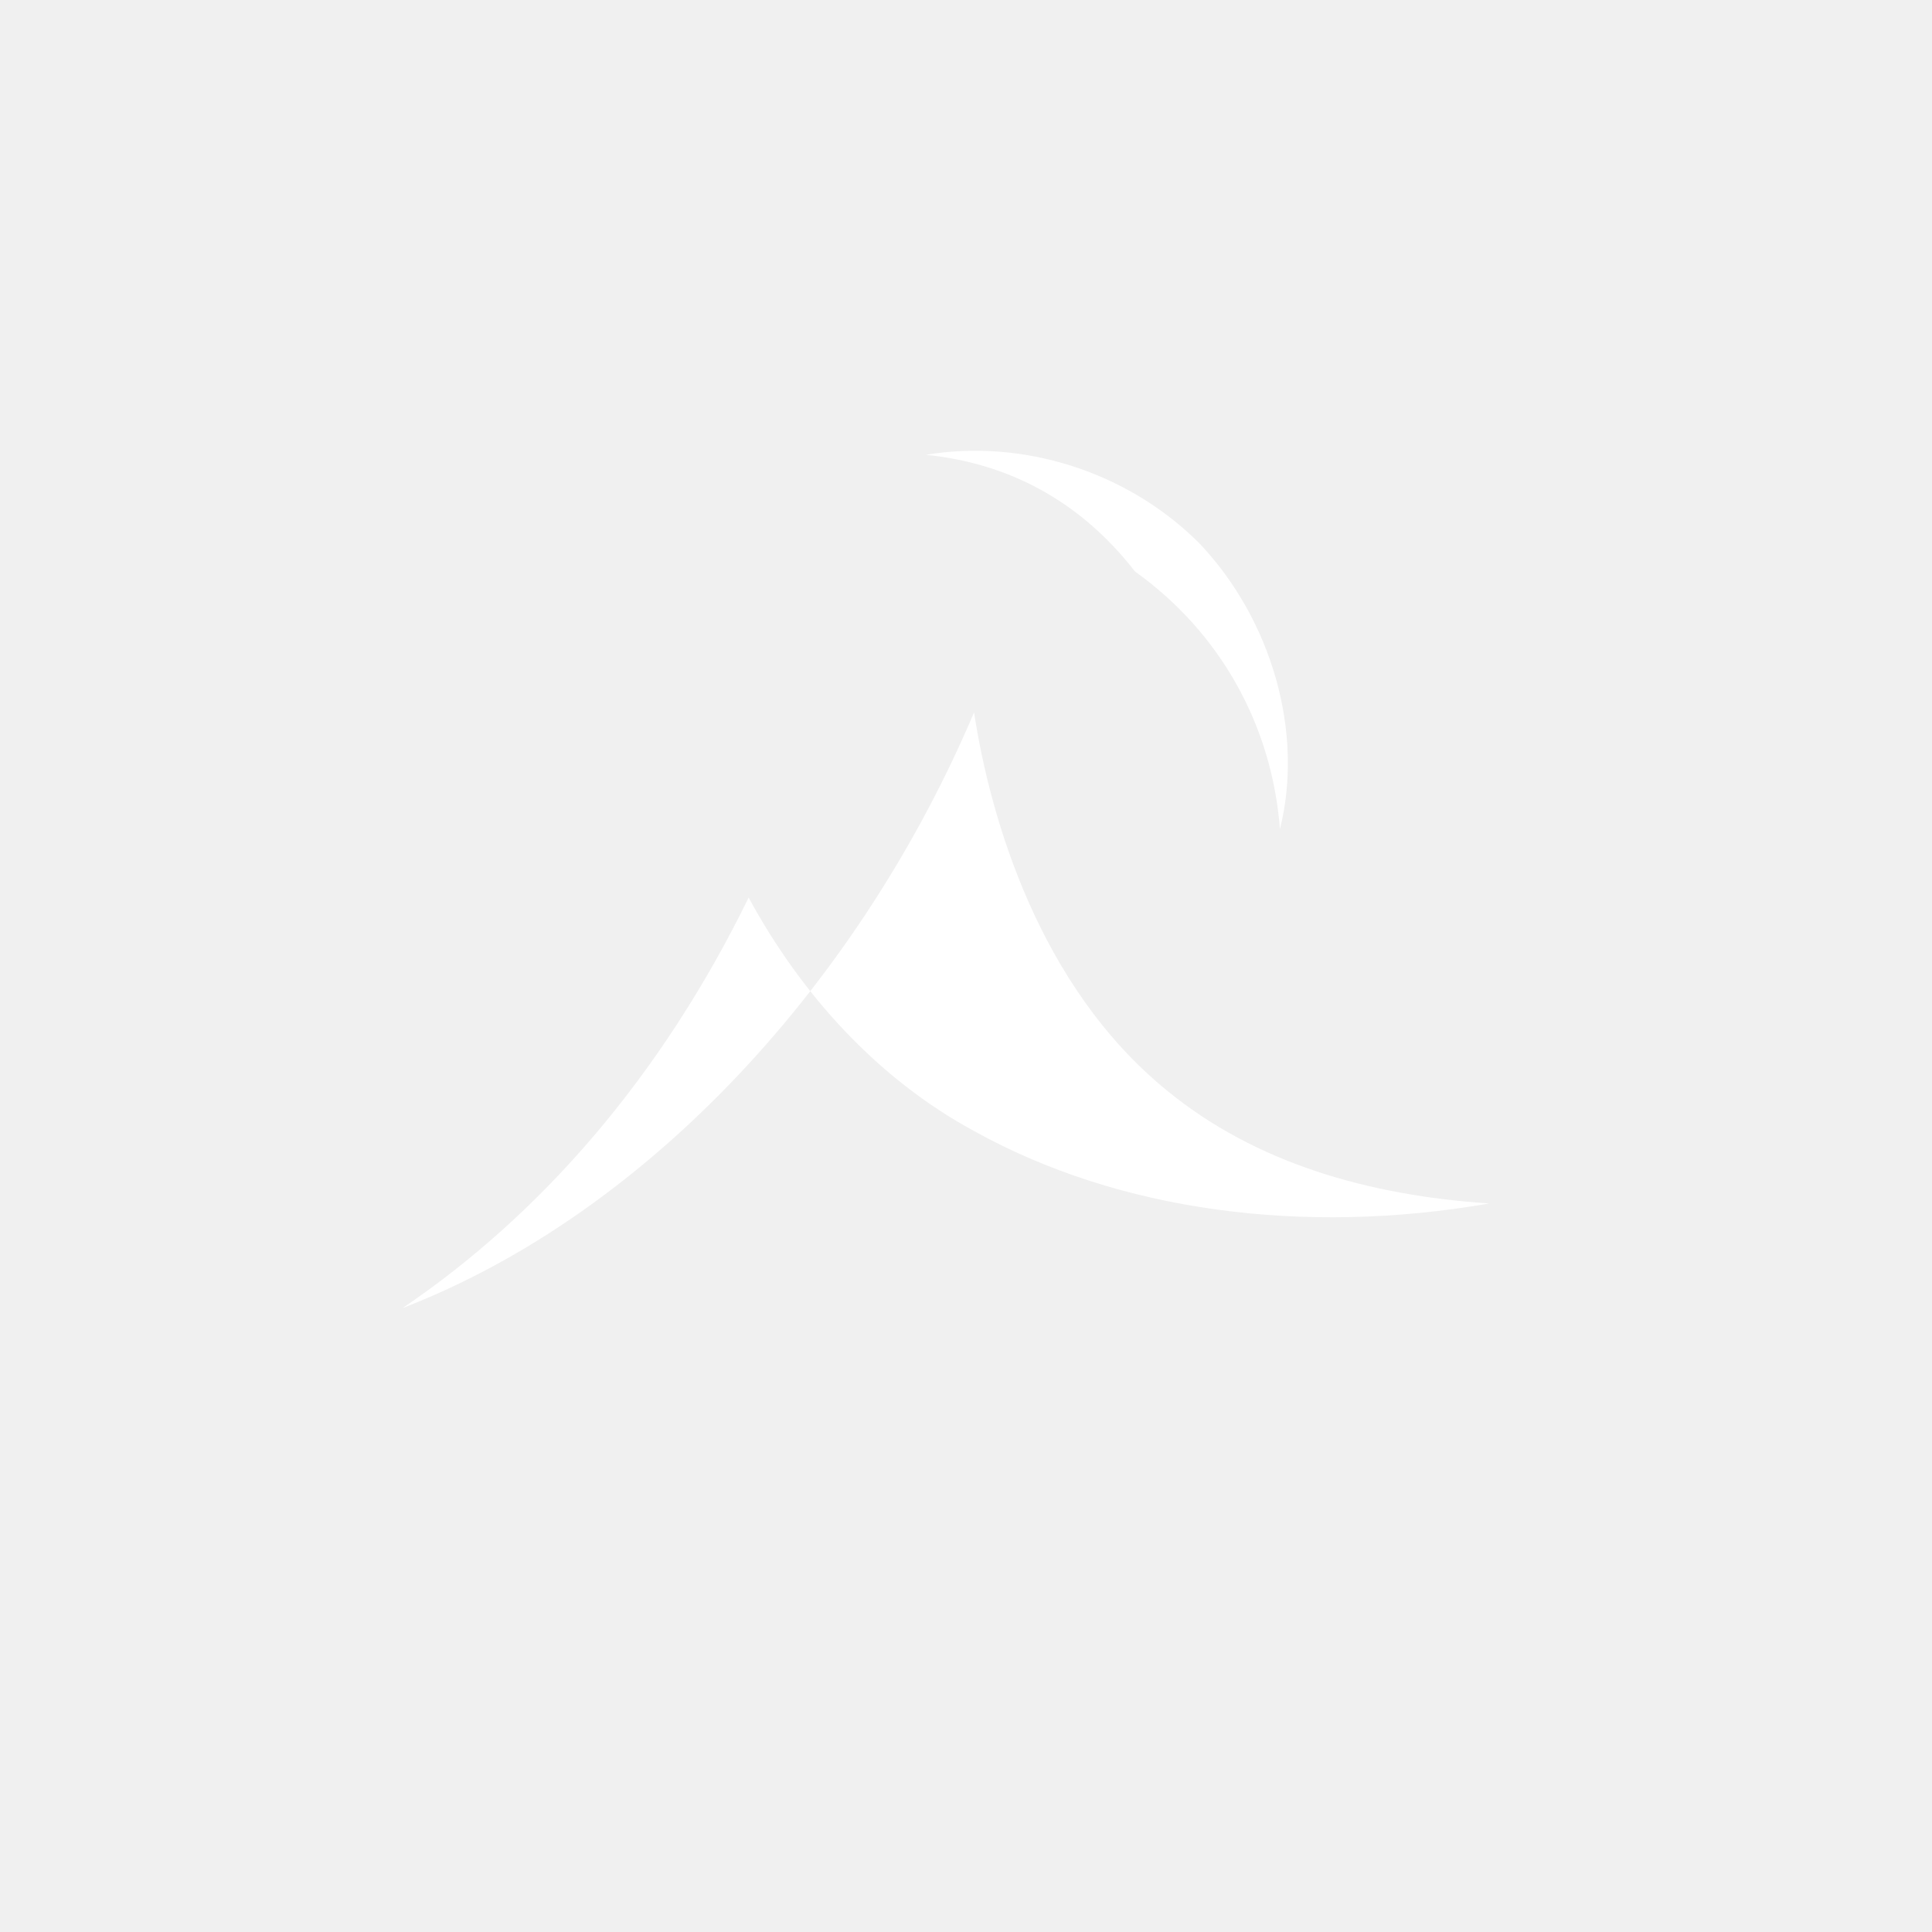
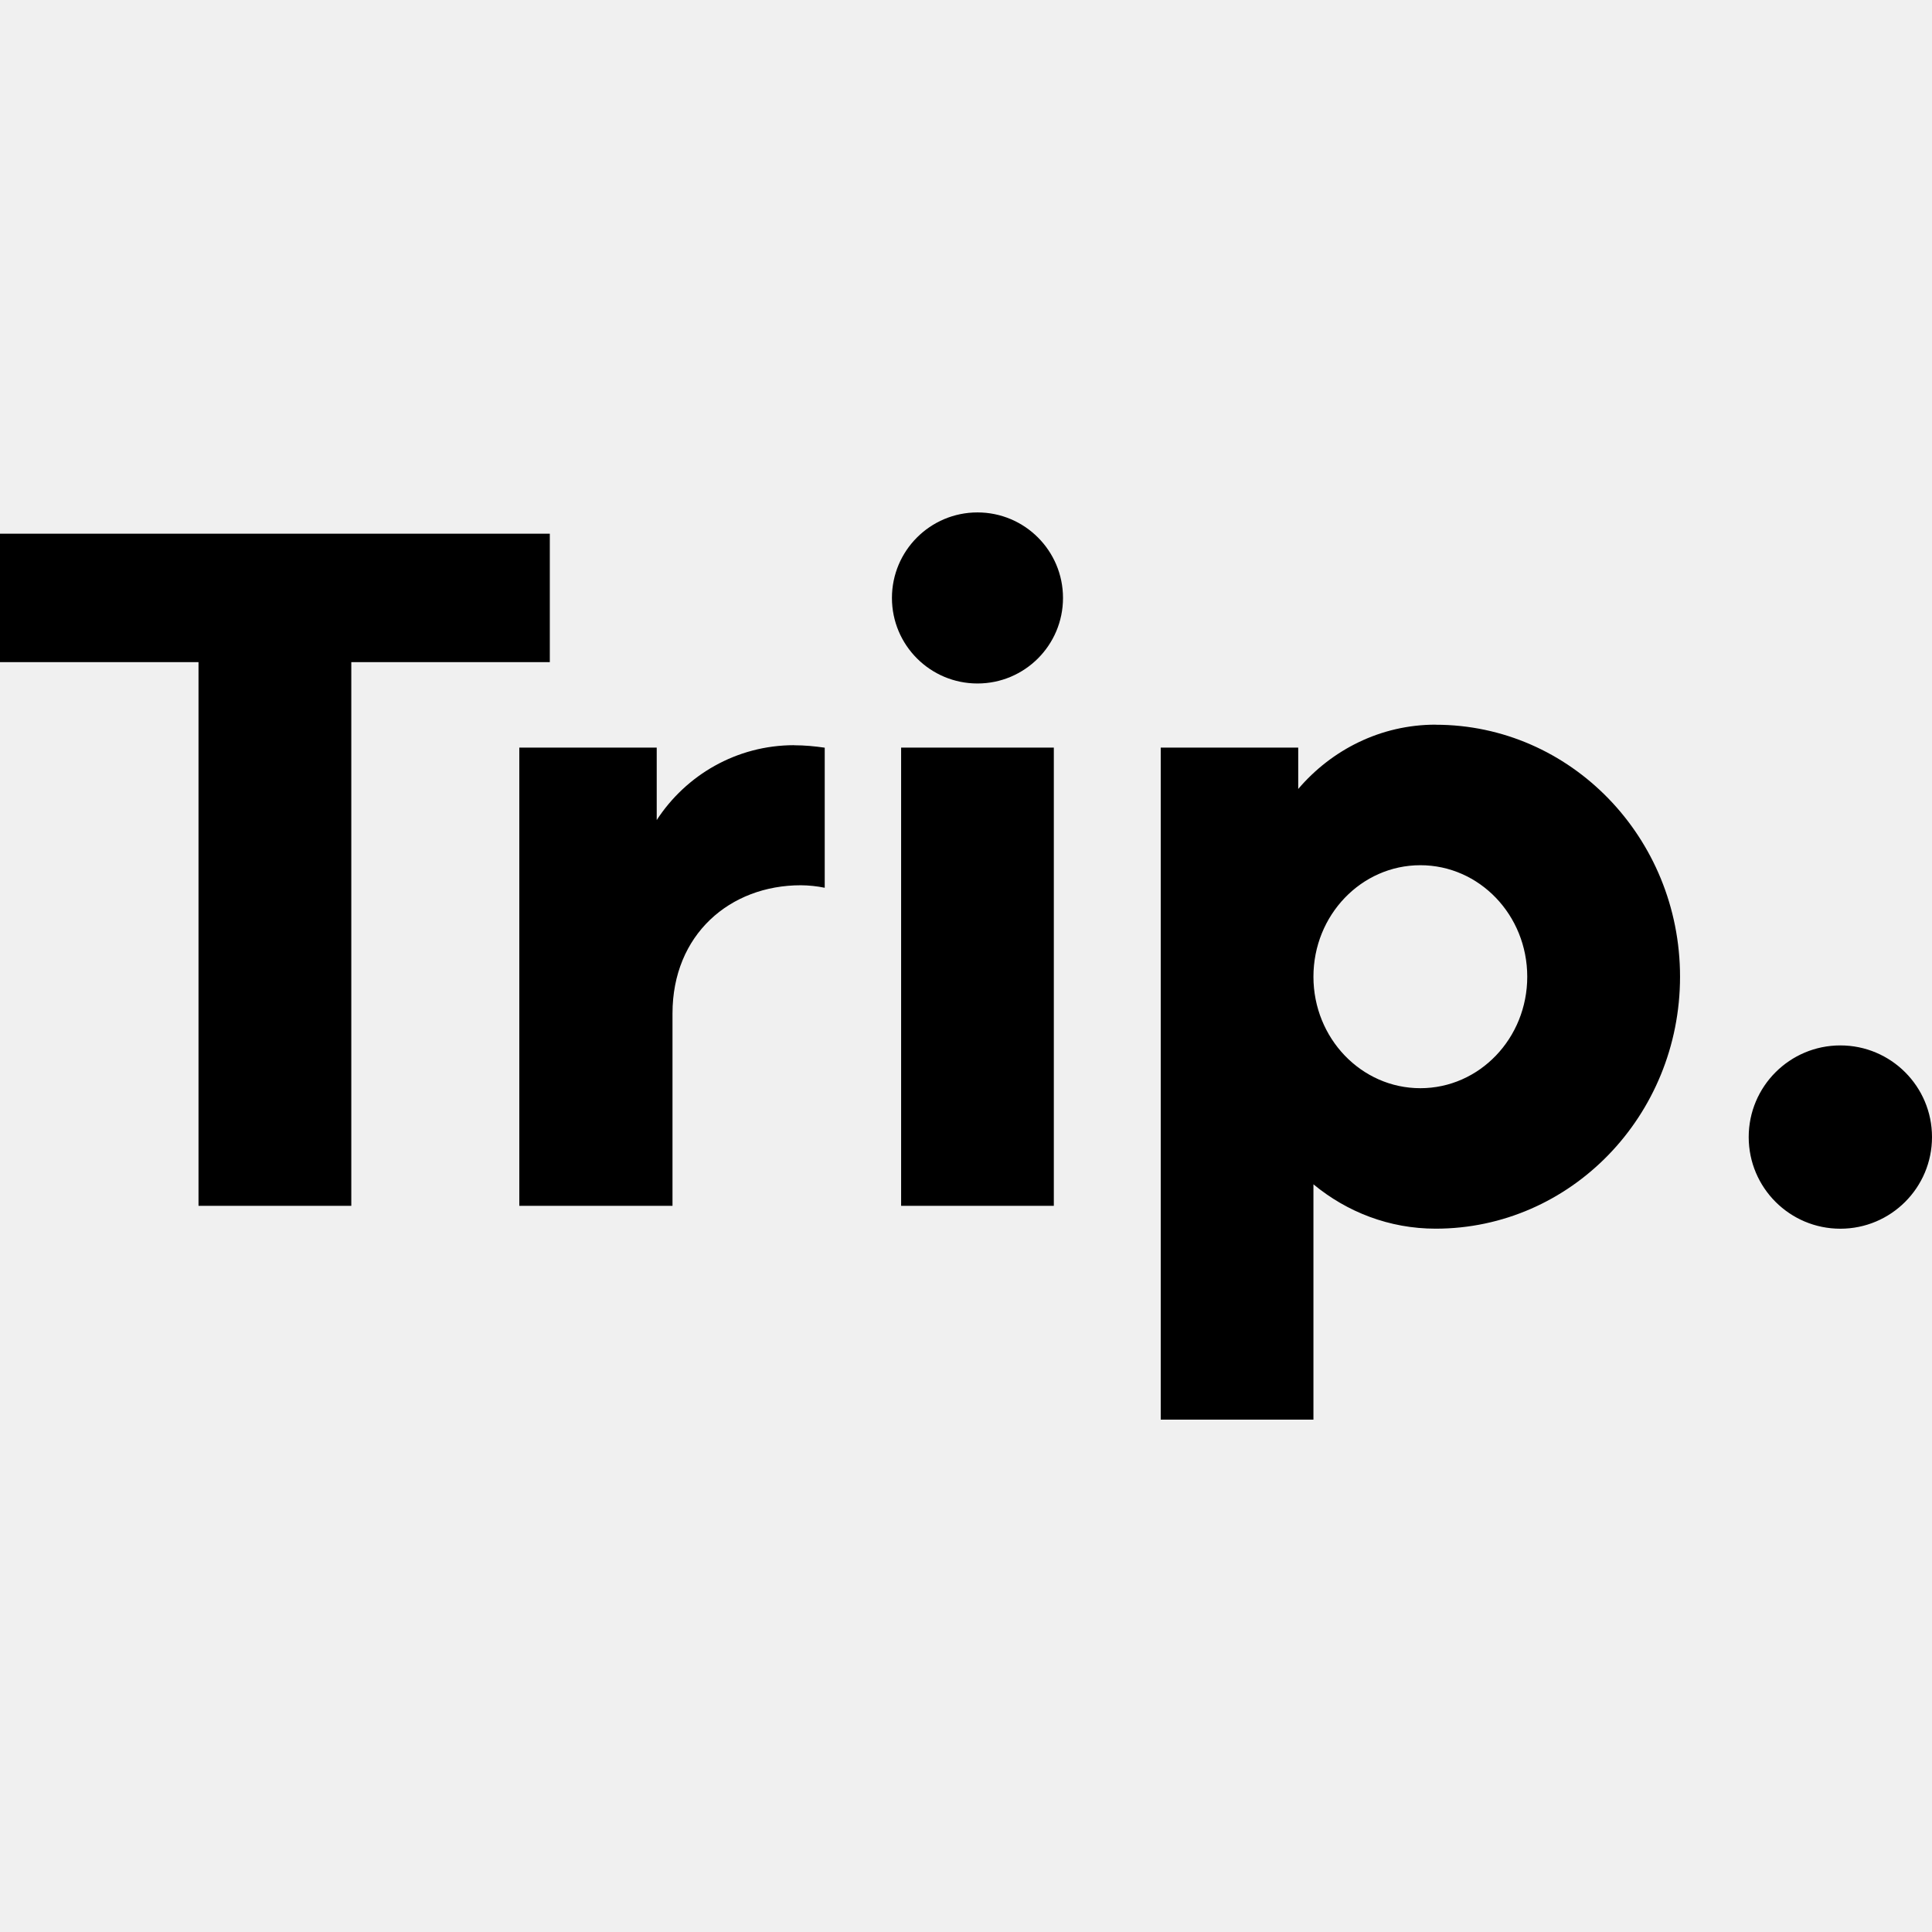
- <svg xmlns="http://www.w3.org/2000/svg" viewBox="0 0 48 48">
-   <path fill="#fff" d="M10 32.5c6.2-2.4 11.4-8.2 14.2-14.8.4 2.6 1.6 6.8 4.8 9.4 2.2 1.8 5 2.6 8 2.8-4.6.8-9.2.2-12.8-1.8-2.4-1.3-4.3-3.4-5.6-5.8C16.4 26.8 13.4 30.2 10 32.5z" />
-   <path fill="#fff" d="M28.2 14.2c2.1 1.5 3.4 3.8 3.6 6.4.6-2.4-.2-5.2-2-7.1-1.8-1.8-4.4-2.6-6.8-2.2 2 .2 3.8 1.1 5.2 2.9z" />
+ <svg xmlns="http://www.w3.org/2000/svg" role="img" viewBox="0 0 24 24">
+   <path d="M17.834 9.002c-.68 0-1.29.31-1.707.799v-.514h-1.708v8.348h1.897v-2.923c.416.344.943.551 1.518.551 1.677 0 3.036-1.401 3.036-3.13s-1.36-3.13-3.036-3.13zm-.19 4.516c-.733 0-1.328-.62-1.328-1.385s.595-1.385 1.328-1.385c.734 0 1.328.62 1.328 1.385s-.594 1.385-1.328 1.385zm6.356.607a1.138 1.138 0 1 1-2.277 0 1.138 1.138 0 0 1 2.277 0zM13.205 7.428a1.062 1.062 0 1 1-2.125 0 1.062 1.062 0 0 1 2.125 0zm-2.011 1.859h1.897v5.692h-1.897V9.287zM6.83 8.225H4.364v6.754H2.466V8.225H0V6.63h6.83v1.594zm3.035 1.033c.13 0 .255.012.38.03v1.74a1.55 1.55 0 0 0-.297-.031c-.88 0-1.594.612-1.594 1.593v2.389H6.451V9.287h1.707v.9c.363-.558.991-.93 1.707-.93z" />
</svg>
